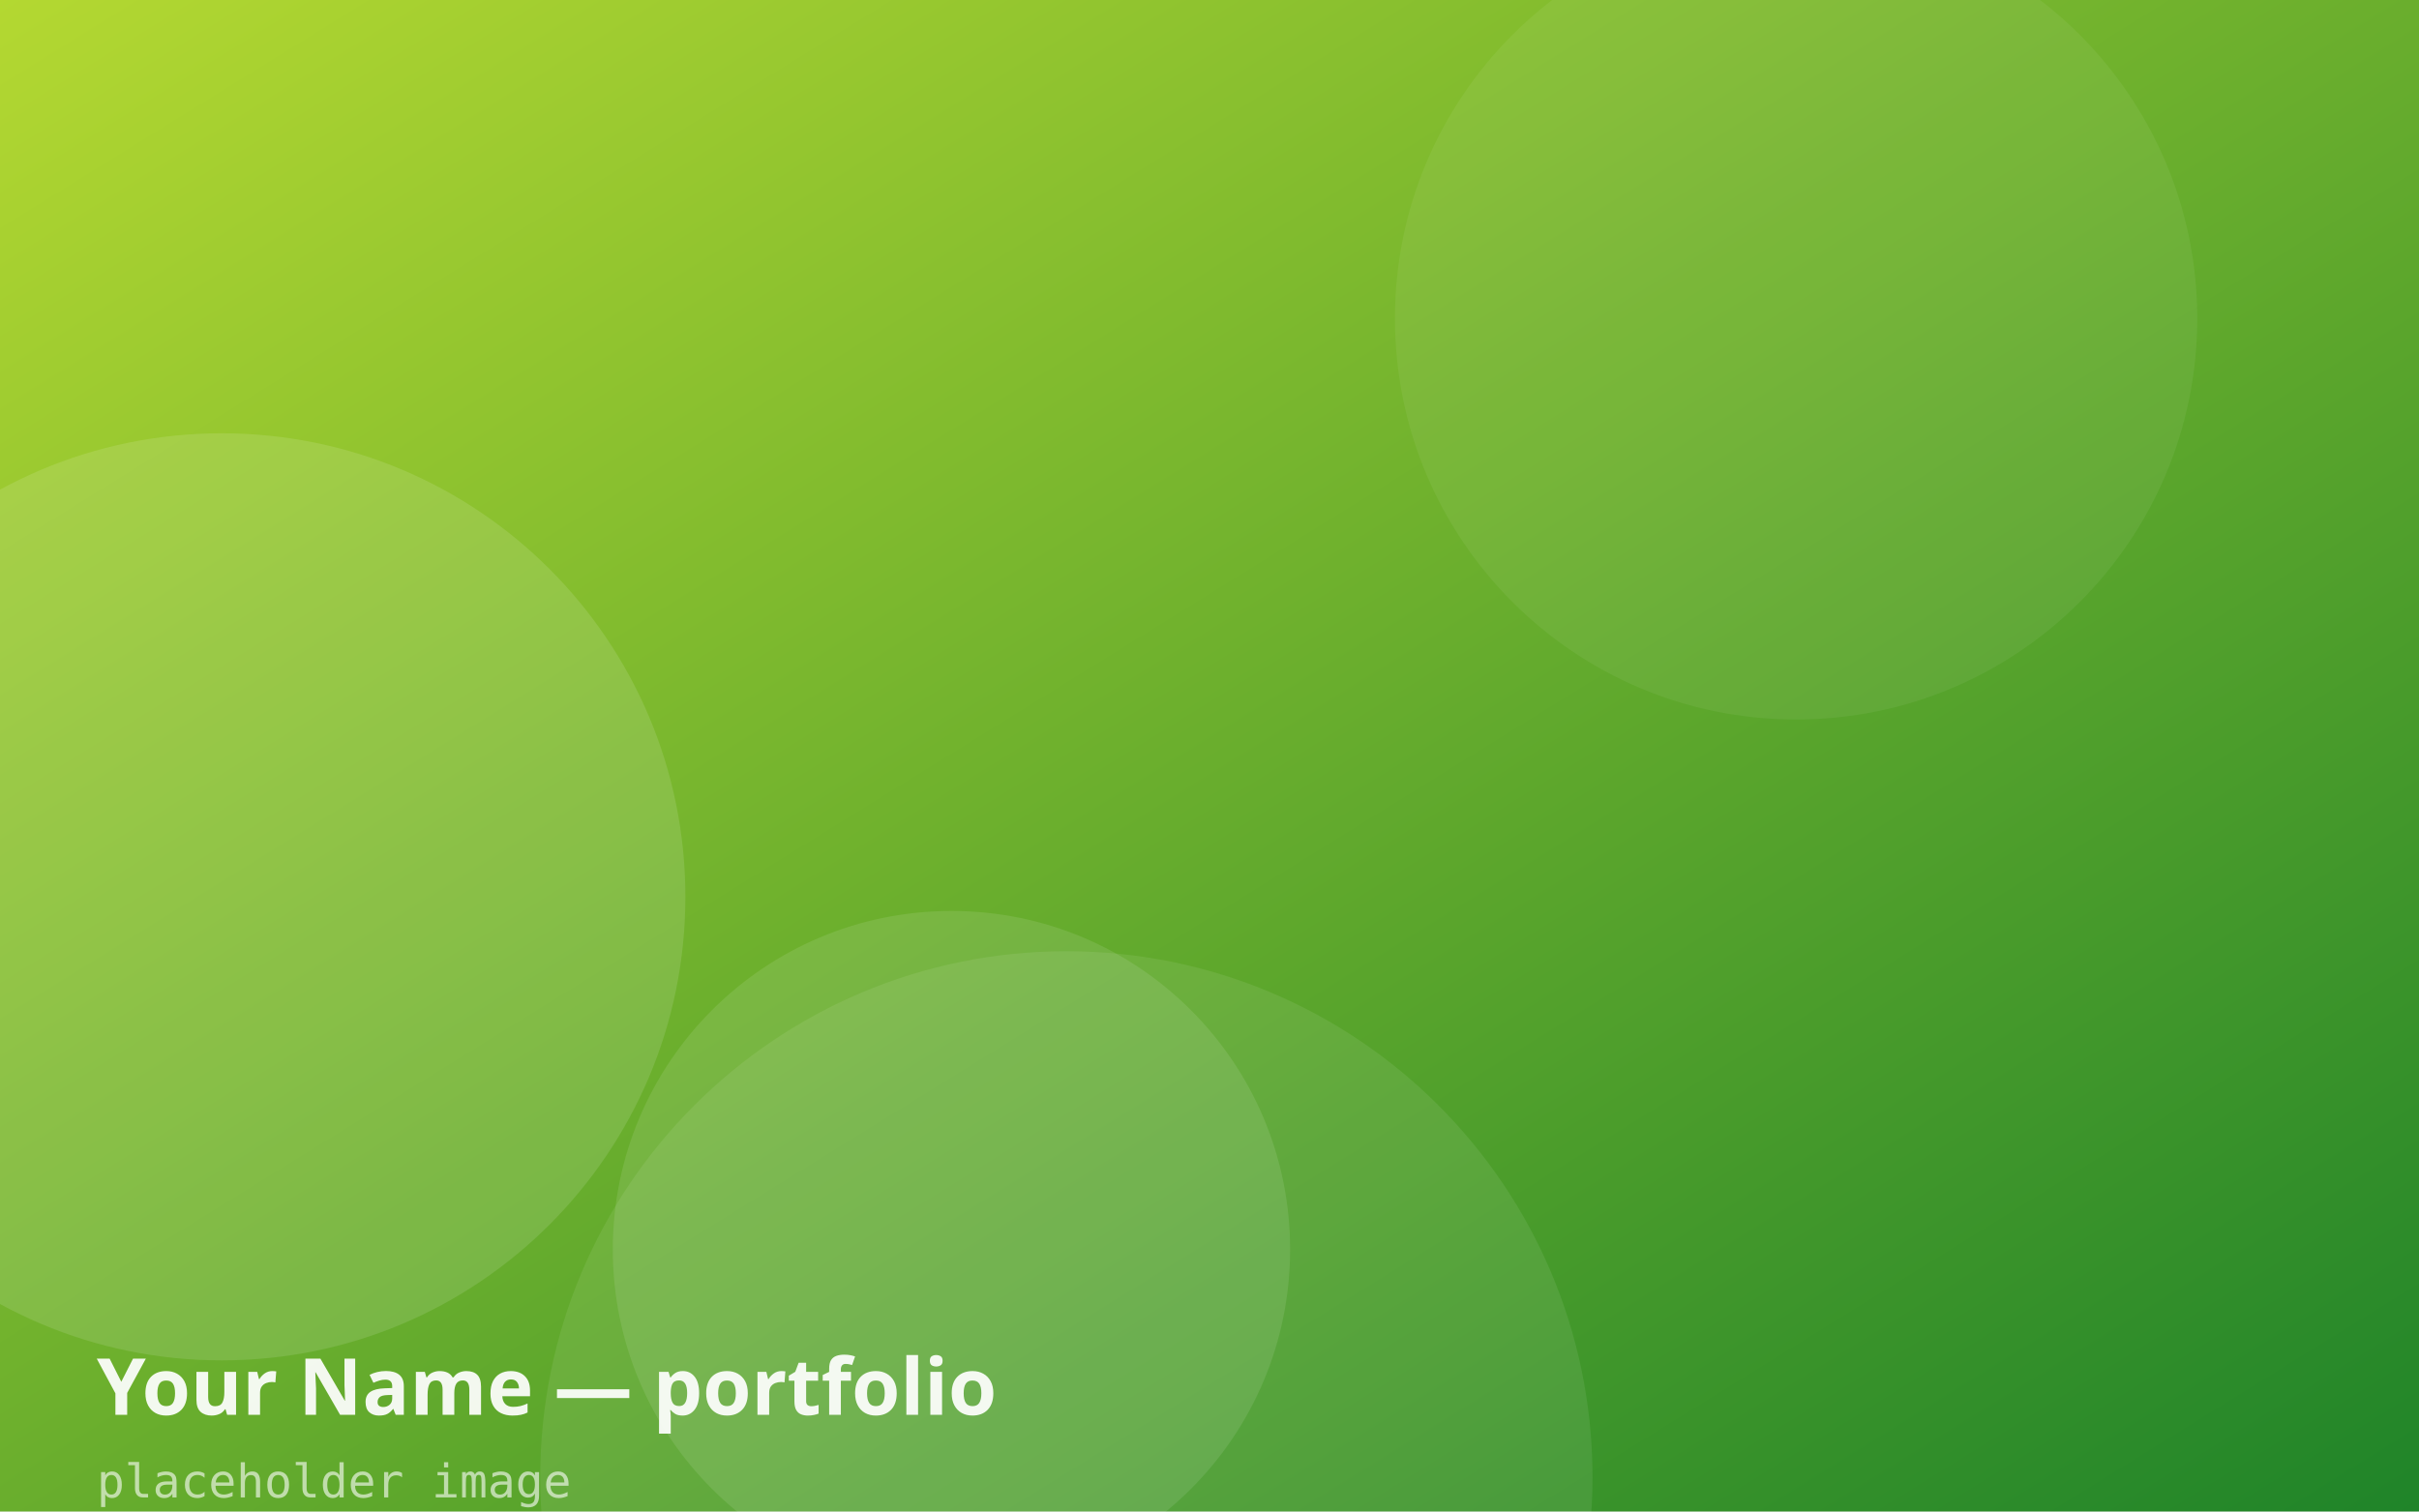
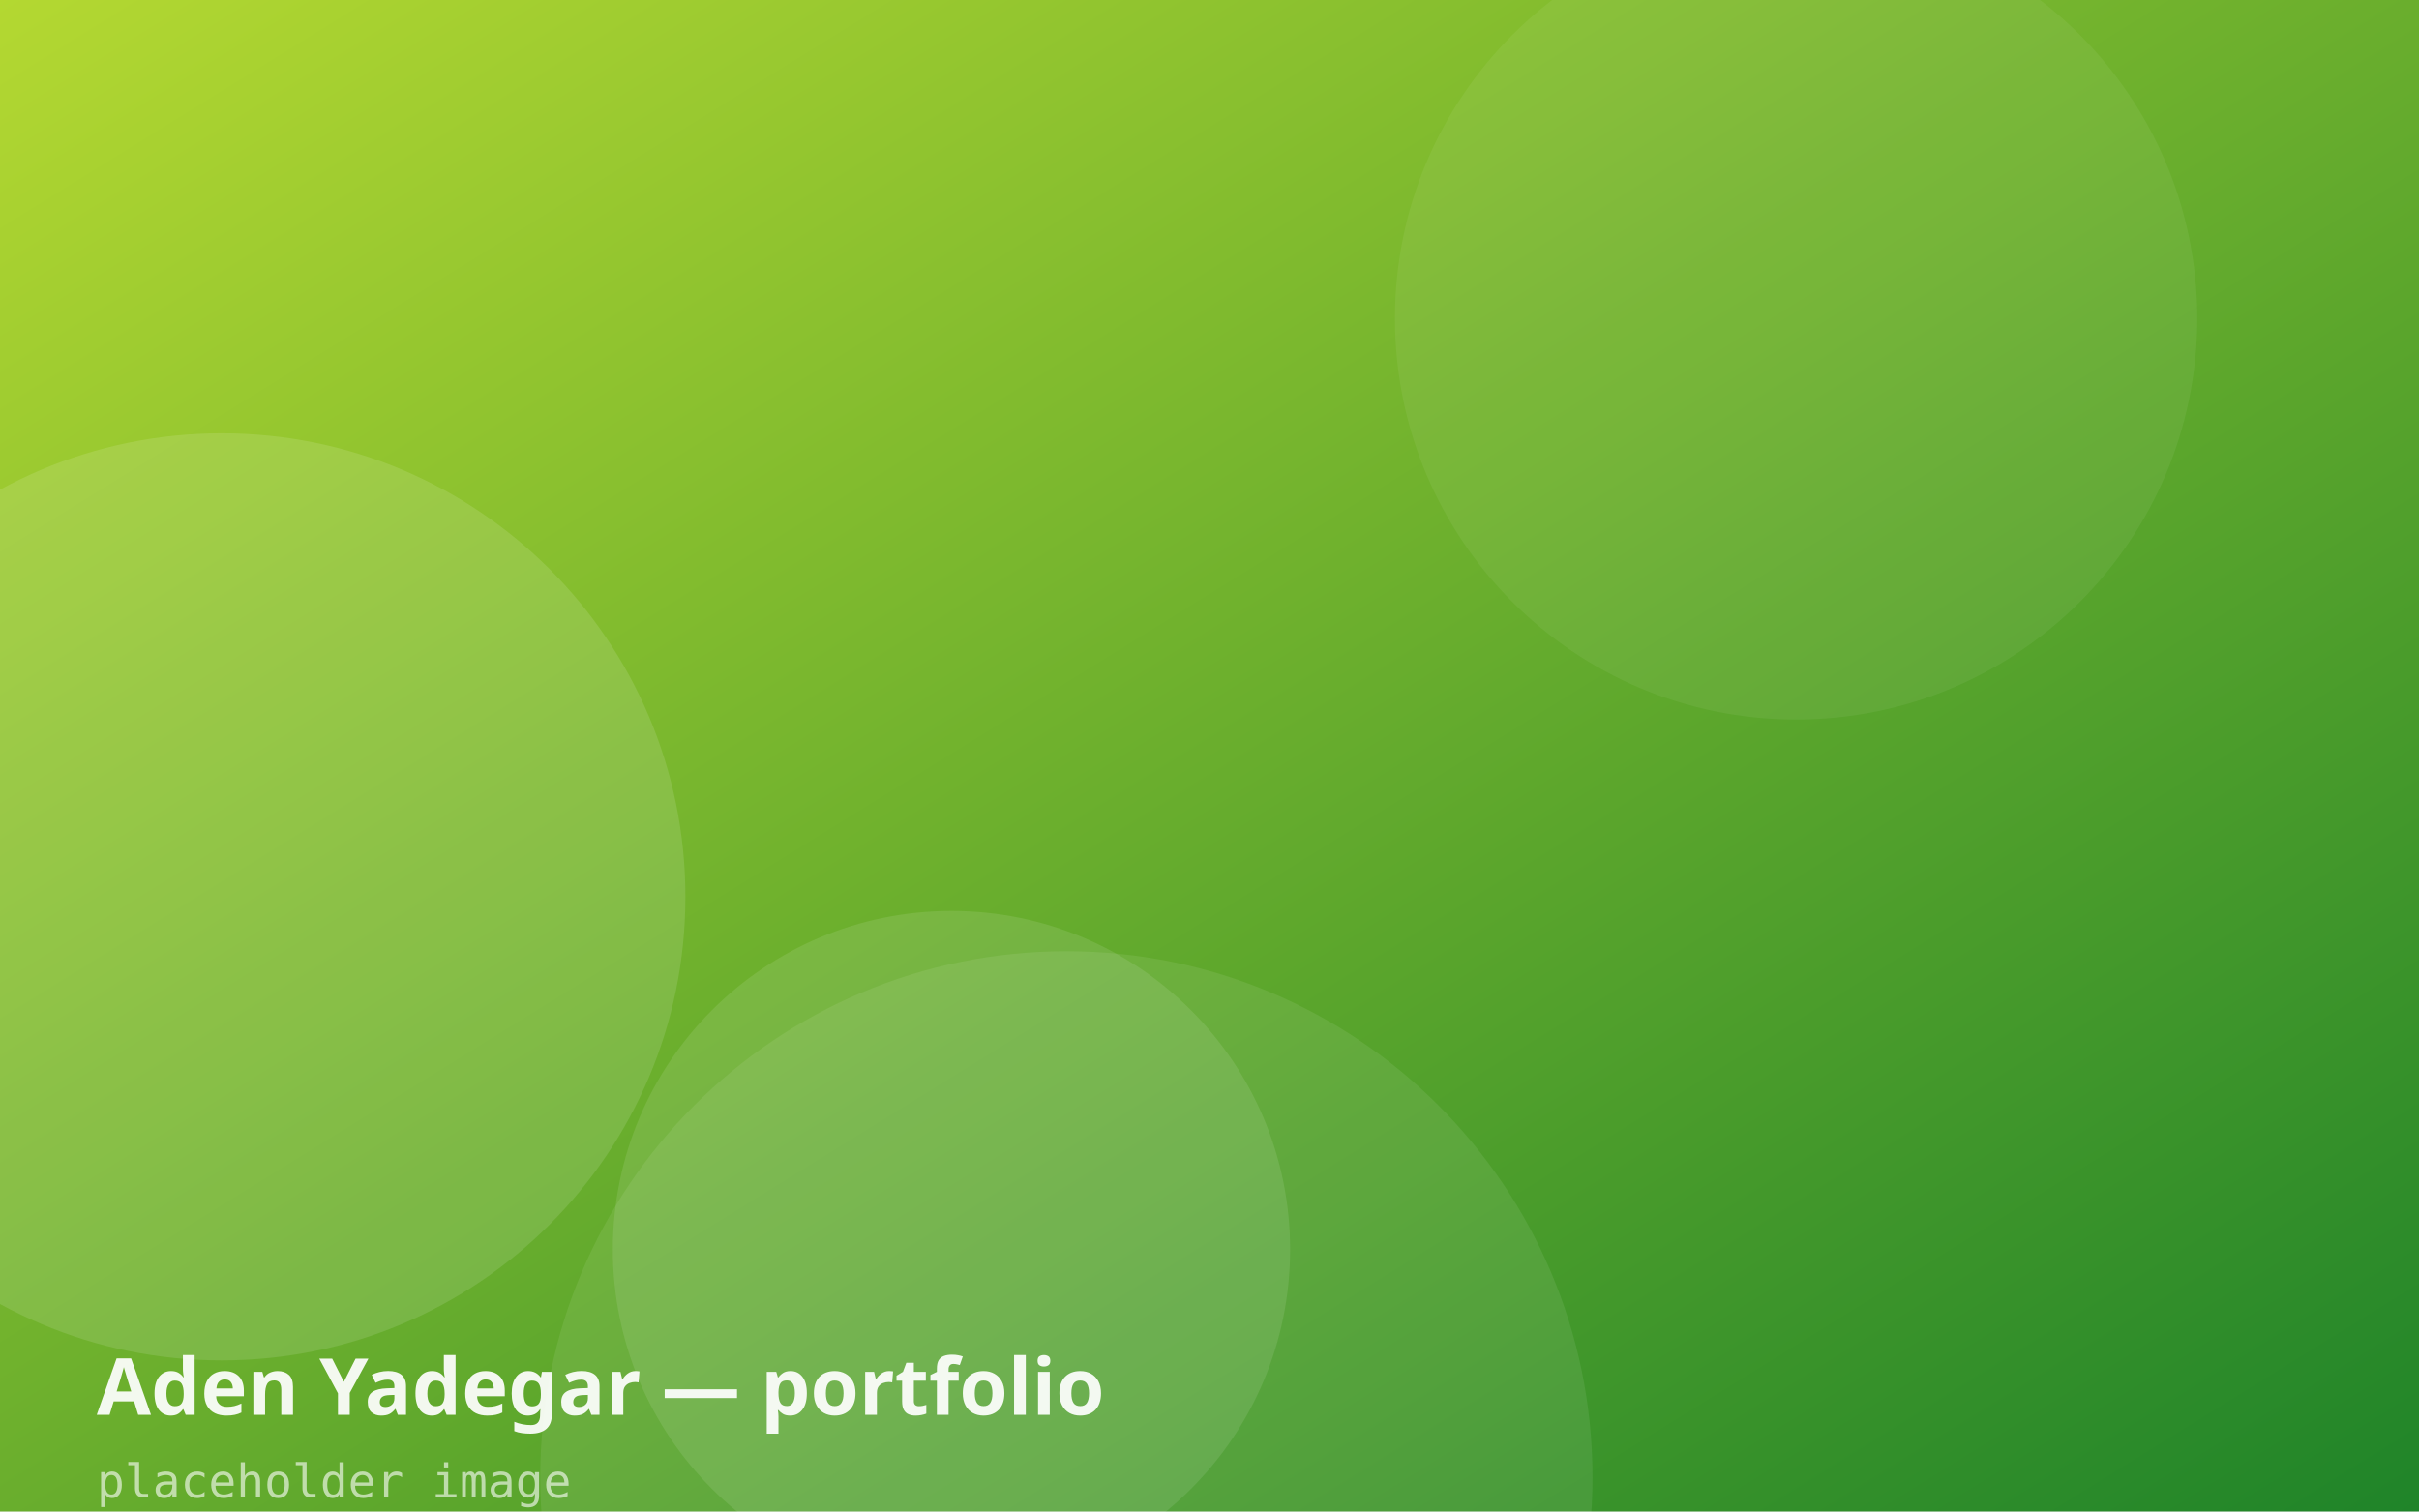
<svg xmlns="http://www.w3.org/2000/svg" viewBox="0 0 1200 750" width="1200" height="750" role="img">
  <defs>
    <linearGradient id="gogcoversvg" x1="0" y1="0" x2="1" y2="1">
      <stop offset="0" stop-color="hsl(73 68% 52%)" />
      <stop offset="1" stop-color="hsl(126 62% 32%)" />
    </linearGradient>
  </defs>
  <rect width="1200" height="750" fill="url(#gogcoversvg)" />
  <circle cx="891" cy="158" r="199" fill="#fff" opacity="0.06" />
  <circle cx="472" cy="620" r="168" fill="#fff" opacity="0.10" />
  <circle cx="529" cy="733" r="261" fill="#fff" opacity="0.08" />
  <circle cx="110" cy="445" r="230" fill="#fff" opacity="0.12" />
-   <text x="48" y="702" font-family="ui-sans-serif, system-ui, sans-serif" font-size="39" font-weight="600" fill="#fff" opacity="0.92">Your Name — portfolio</text>
+   <text x="48" y="702" font-family="ui-sans-serif, system-ui, sans-serif" font-size="39" font-weight="600" fill="#fff" opacity="0.92">Aden Yadegar — portfolio</text>
  <text x="48" y="743" font-family="ui-monospace, monospace" font-size="23" fill="#fff" opacity="0.6">placeholder image</text>
</svg>
